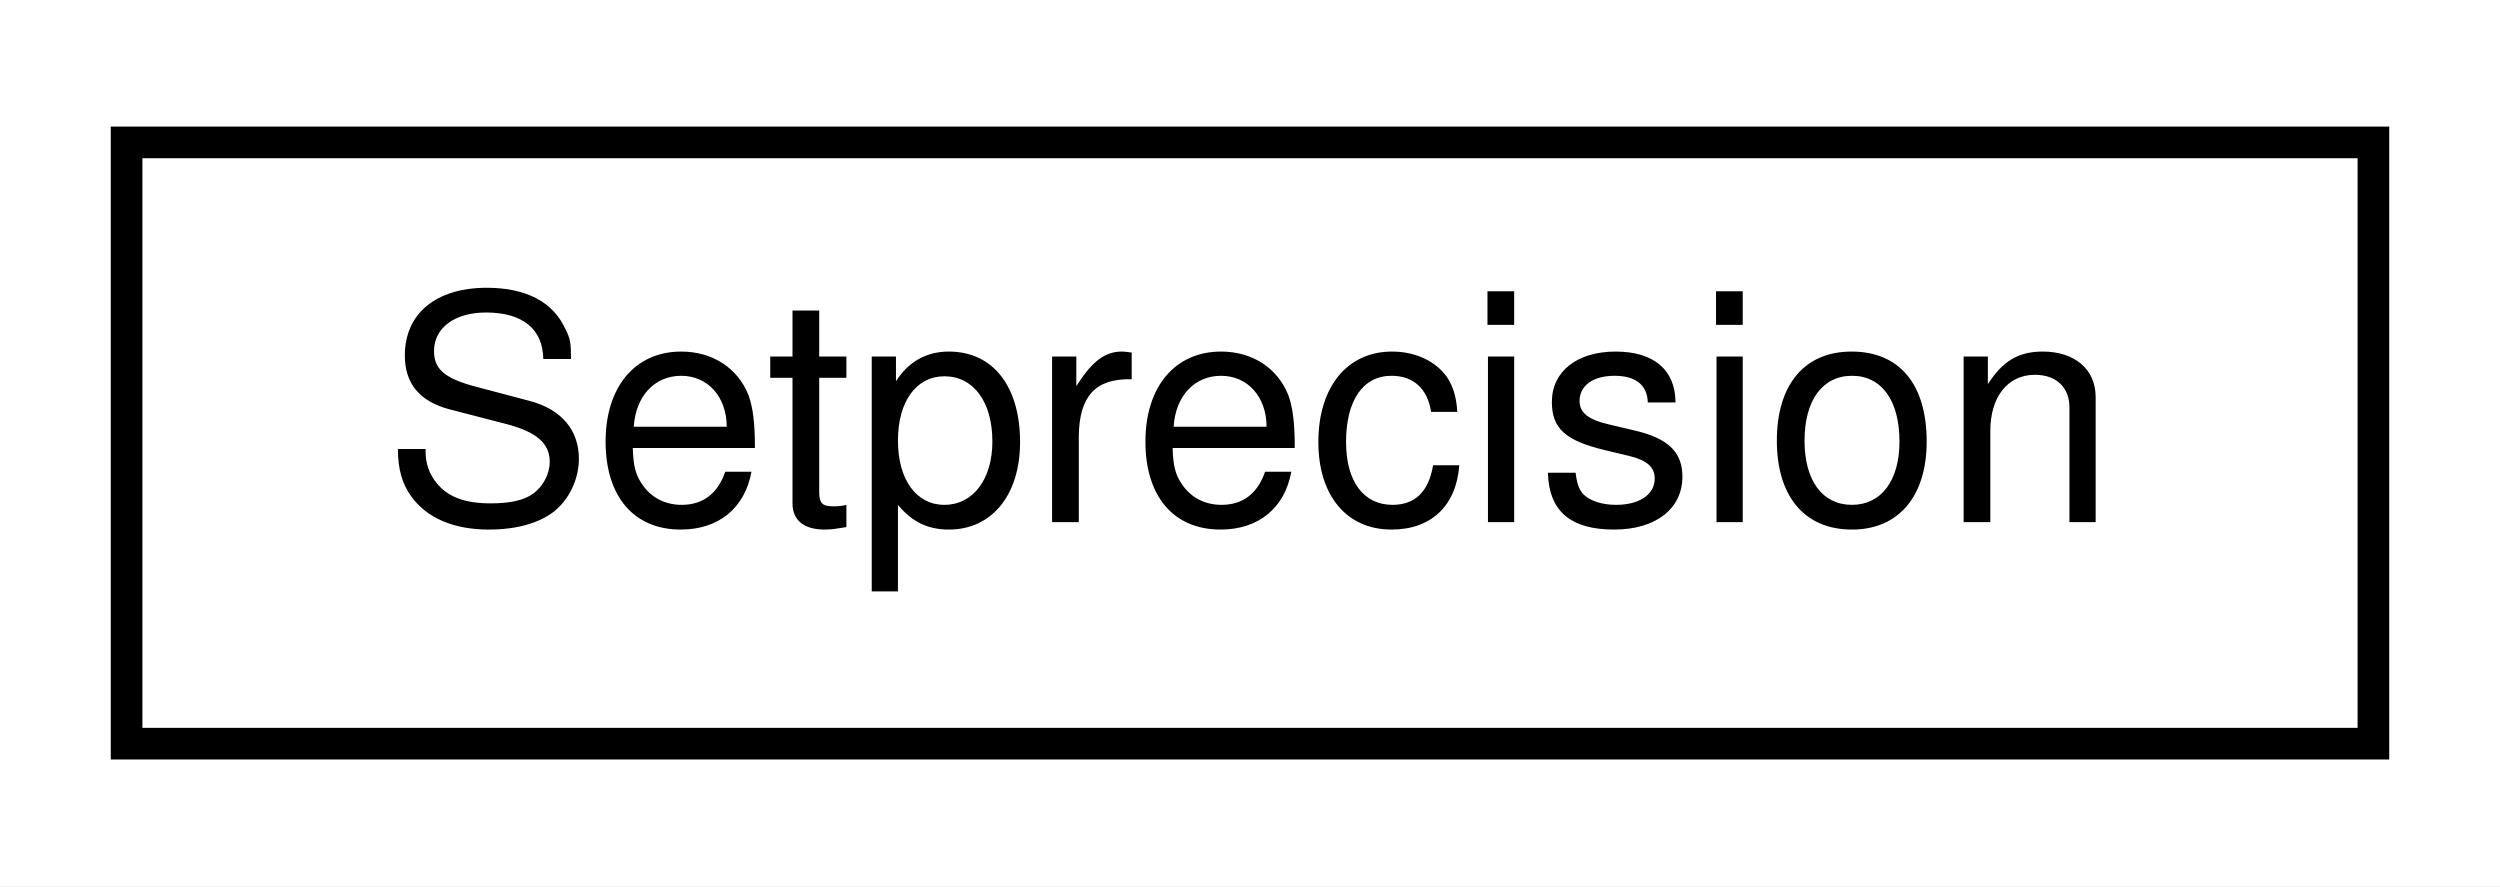
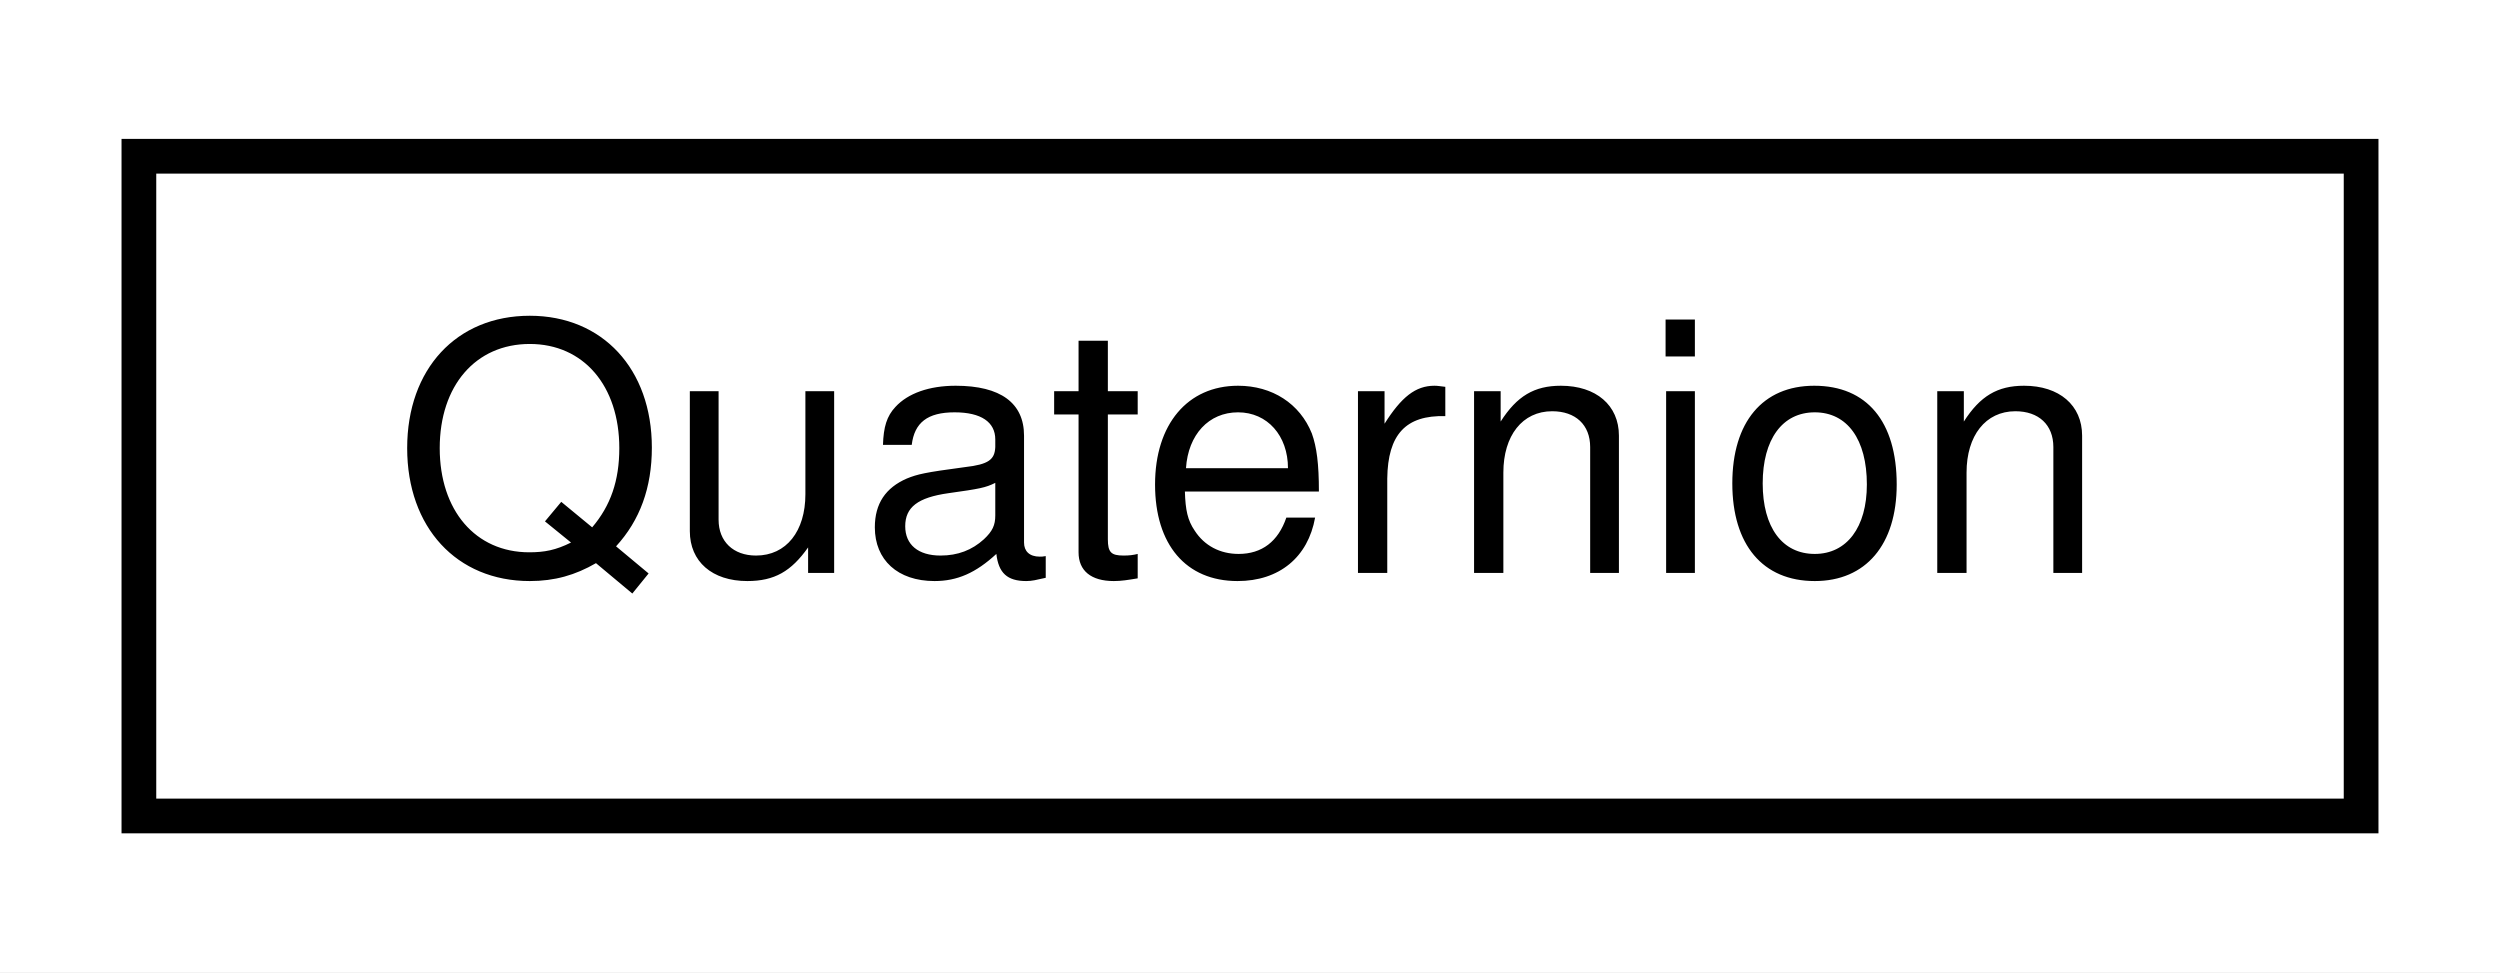
- <svg xmlns="http://www.w3.org/2000/svg" xmlns:xlink="http://www.w3.org/1999/xlink" width="79pt" height="28pt" viewBox="0.00 0.00 79.00 28.00">
+ <svg xmlns="http://www.w3.org/2000/svg" xmlns:xlink="http://www.w3.org/1999/xlink" width="72pt" height="28pt" viewBox="0.00 0.00 72.00 28.00">
  <g id="graph0" class="graph" transform="scale(1 1) rotate(0) translate(4 24)">
-     <polygon fill="#ffffff" stroke="transparent" points="-4,4 -4,-24 75,-24 75,4 -4,4" />
+     <polygon fill="#ffffff" stroke="transparent" points="-4,4 -4,-24 68,-24 68,4 -4,4" />
    <g id="node1" class="node">
      <g id="a_node1">
-         <a xlink:href="d7/d70/structSetprecision.html" target="_top" xlink:title=" ">
-           <polygon fill="#ffffff" stroke="#000000" points="0,-.5 0,-19.5 71,-19.5 71,-.5 0,-.5" />
-           <text text-anchor="middle" x="35.5" y="-7.5" font-family="Helvetica,sans-Serif" font-size="10.00" fill="#000000">Setprecision</text>
+         <a xlink:href="dc/dc7/structQuaternion.html" target="_top" xlink:title="Type for quaternions of floating point numbers.">
+           <polygon fill="#ffffff" stroke="#000000" points="0,-.5 0,-19.5 64,-19.5 64,-.5 0,-.5" />
+           <text text-anchor="middle" x="32" y="-7.5" font-family="Helvetica,sans-Serif" font-size="10.00" fill="#000000">Quaternion</text>
        </a>
      </g>
    </g>
  </g>
</svg>
